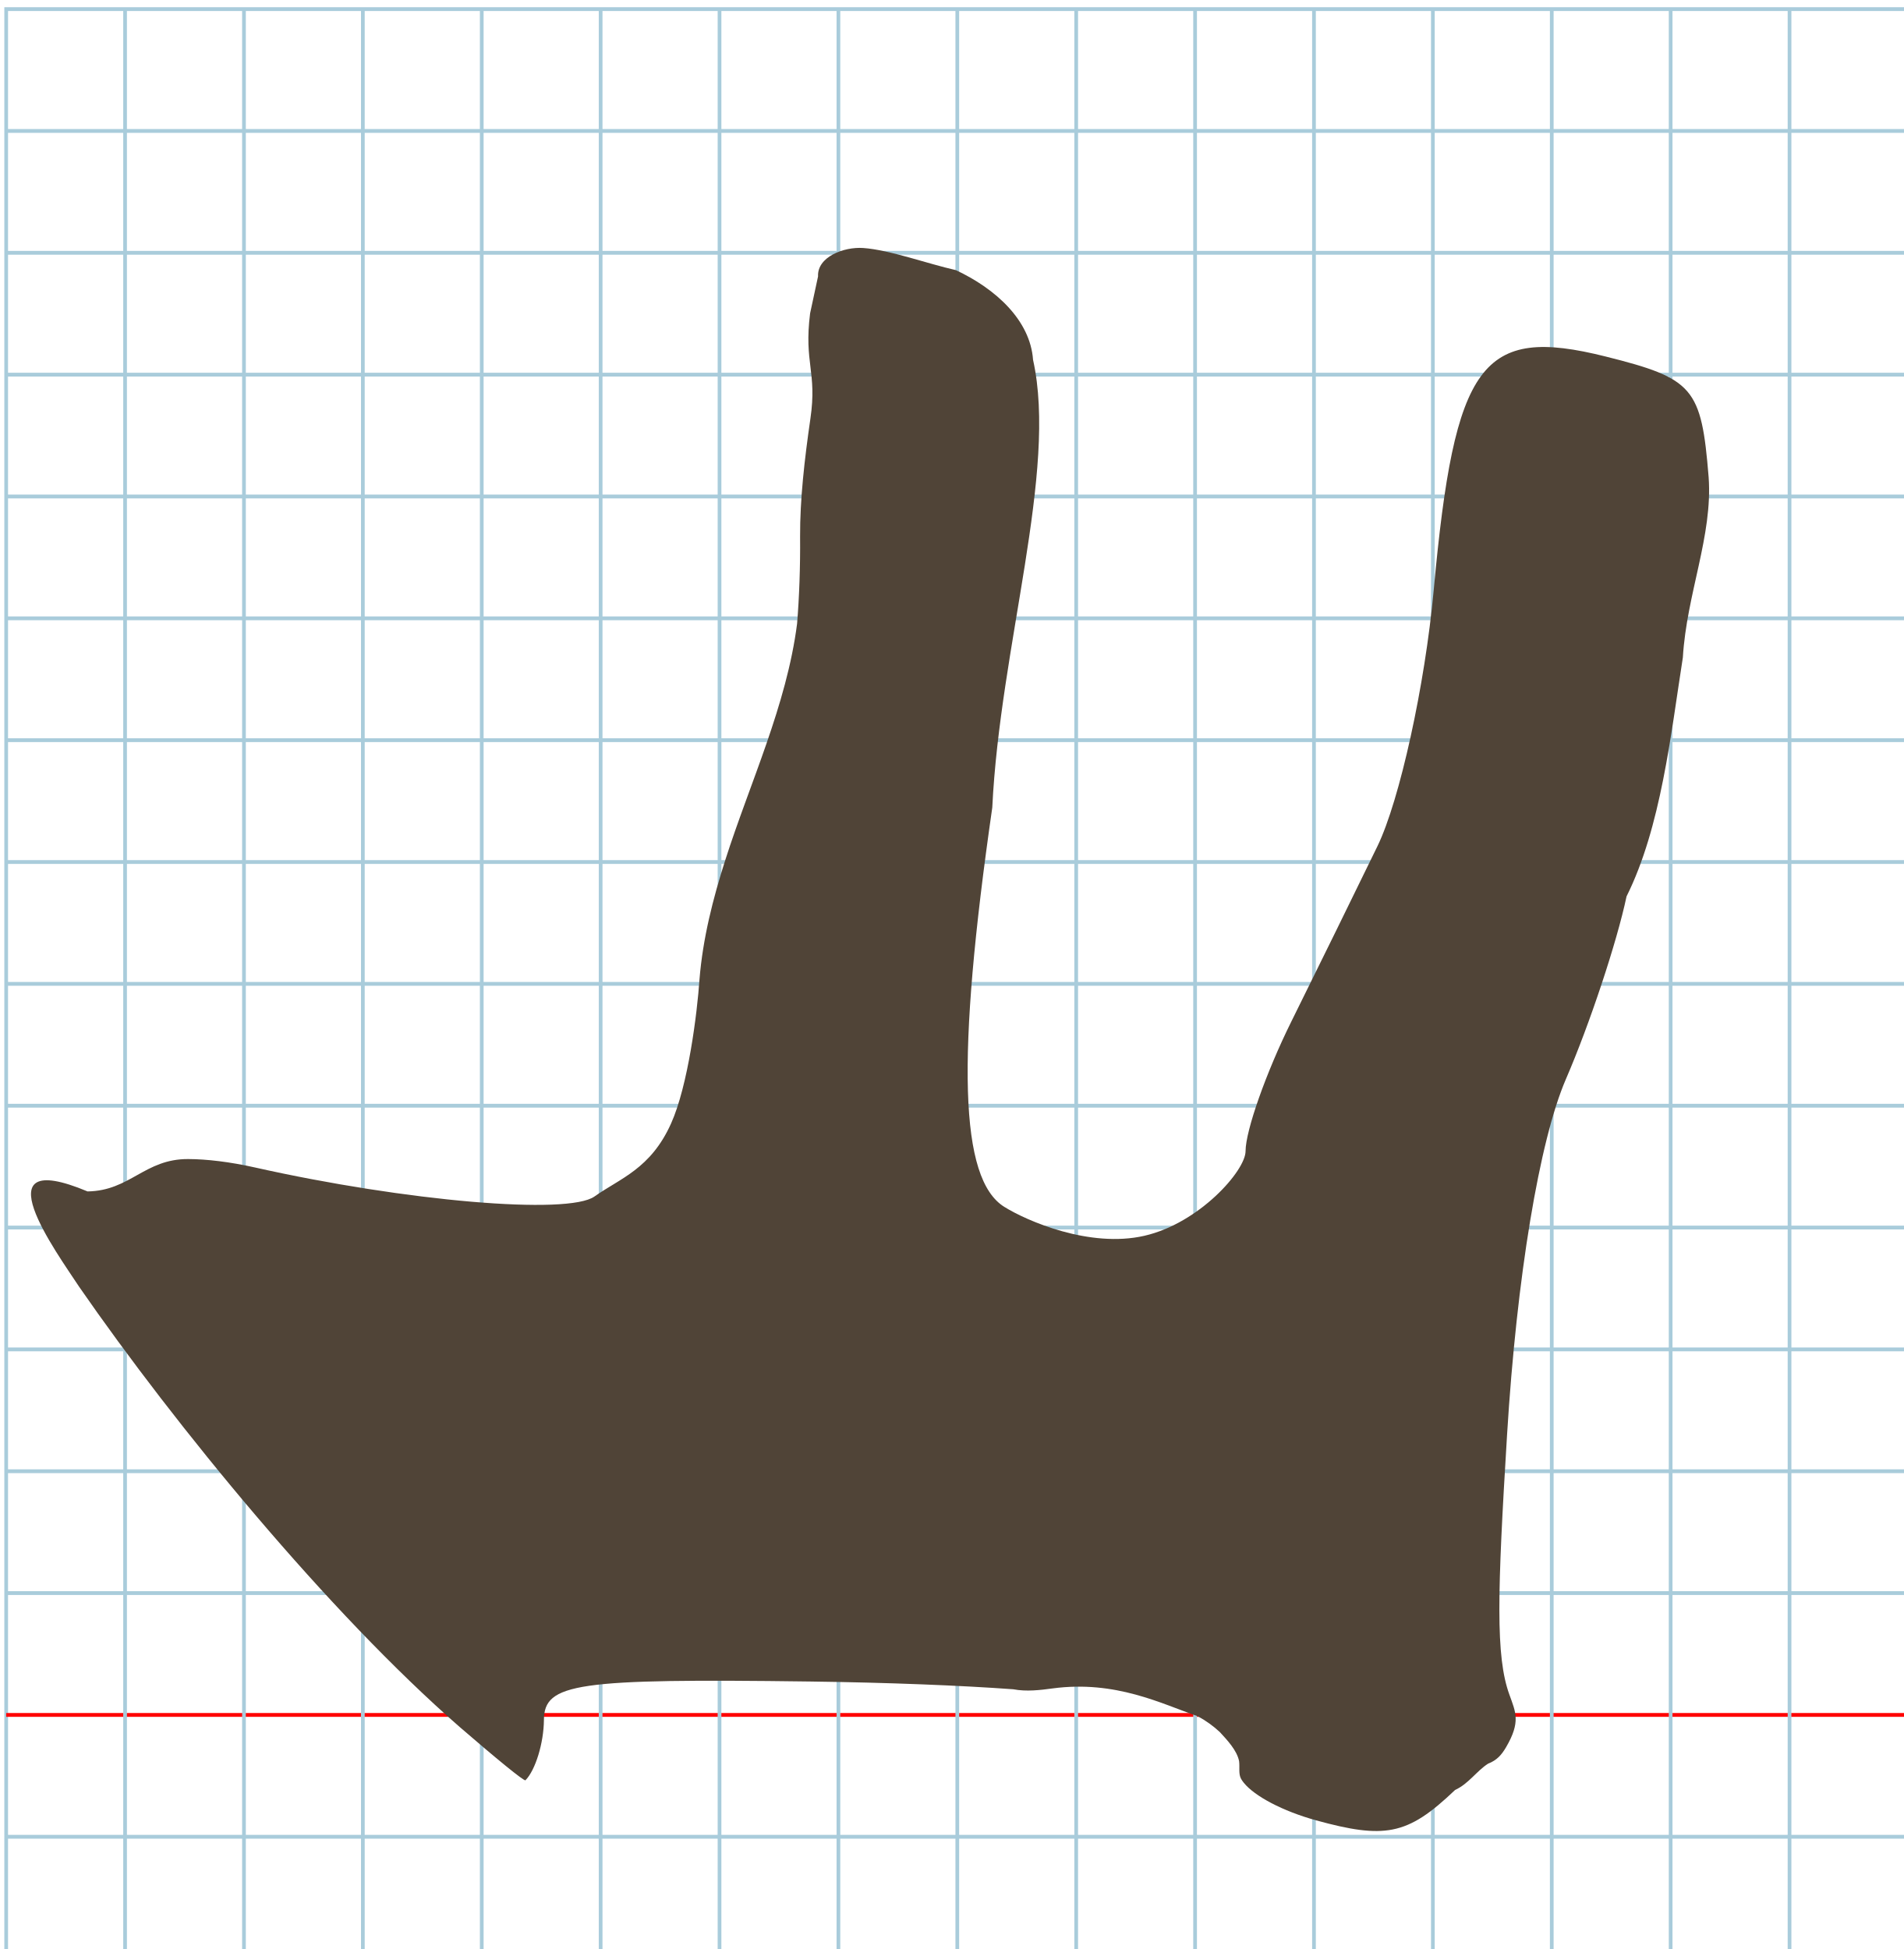
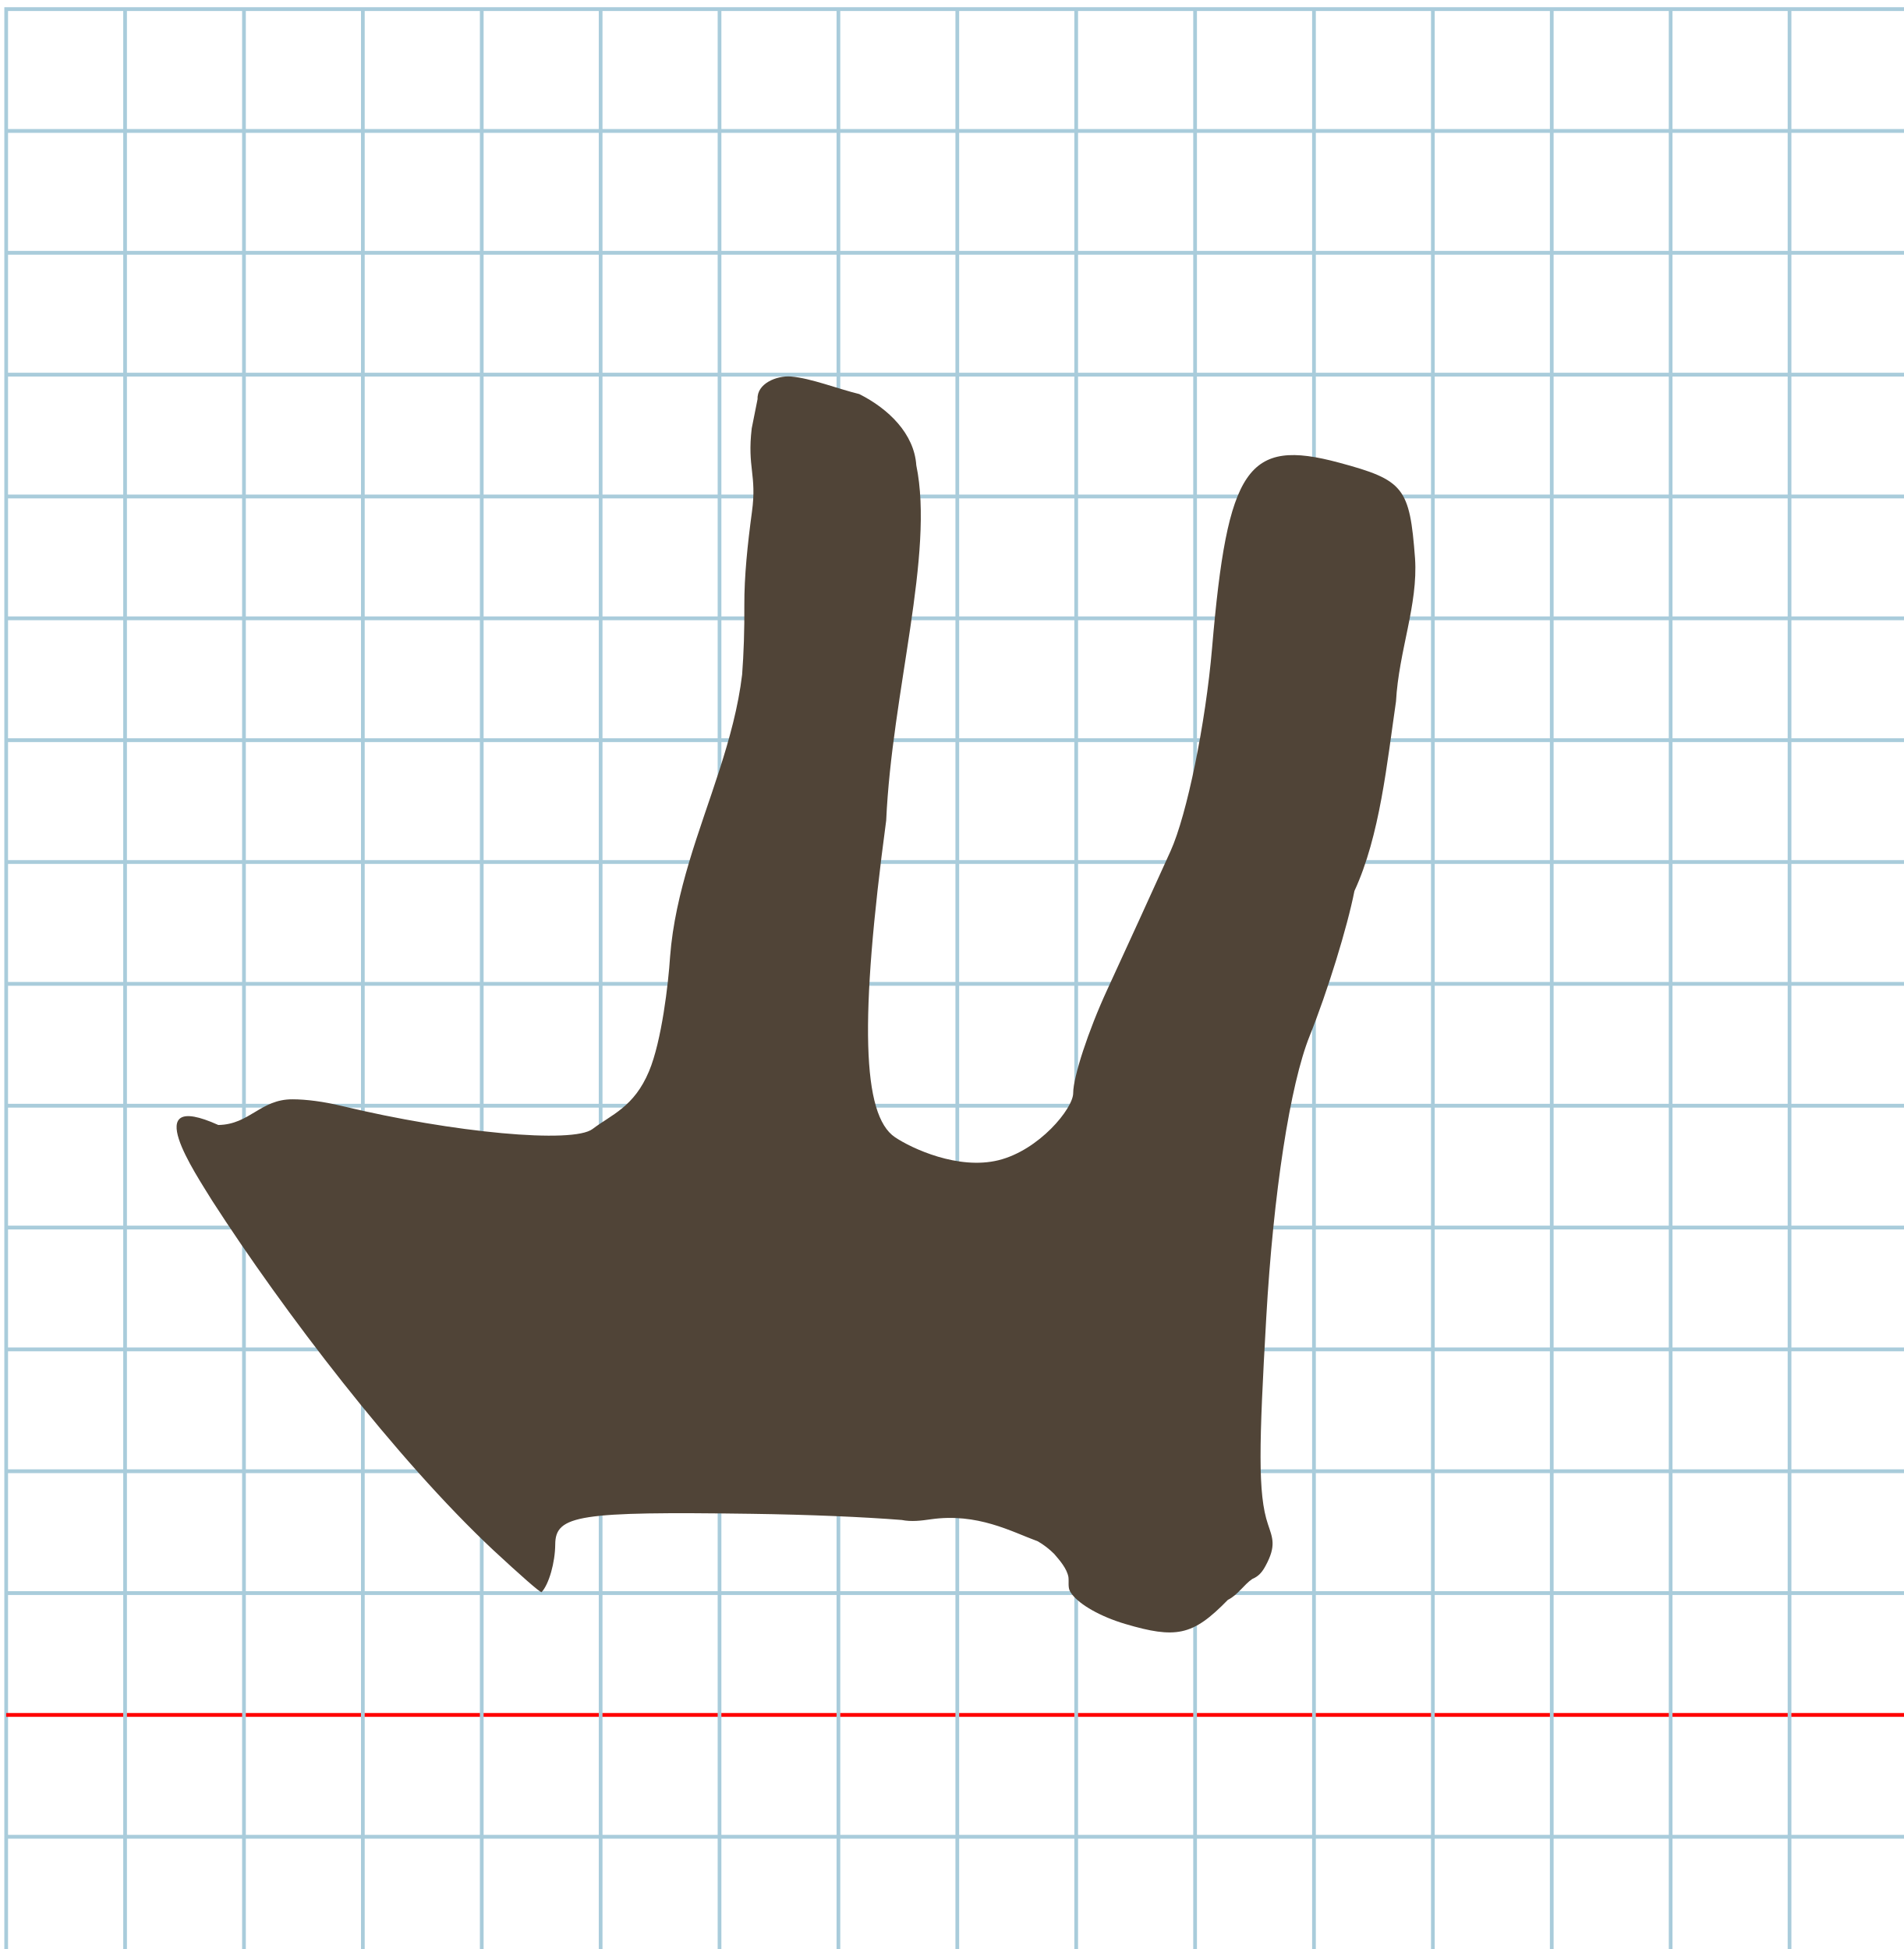
<svg xmlns="http://www.w3.org/2000/svg" version="1.1" id="Layer_1" x="0px" y="0px" width="1000" height="1024" viewBox="0 0 1000 1024" enable-background="new 0 0 512 512" xml:space="preserve">
  <defs id="defs70" />
  <g id="Grid" transform="matrix(1.951787,0,0,2.000511,3.250136,4.786776)">
    <rect x="0" stroke-miterlimit="10" width="512" height="512" id="rect4" y="0" style="fill:none;stroke:#a9ccdb;stroke-miterlimit:10" />
    <line stroke-miterlimit="10" x1="0" y1="32" x2="512" y2="32" id="line6" style="fill:none;stroke:#a9ccdb;stroke-miterlimit:10" />
    <line stroke-miterlimit="10" x1="0" y1="64" x2="512" y2="64" id="line8" style="fill:none;stroke:#a9ccdb;stroke-miterlimit:10" />
    <line stroke-miterlimit="10" x1="0" y1="96" x2="512" y2="96" id="line10" style="fill:none;stroke:#a9ccdb;stroke-miterlimit:10" />
    <line stroke-miterlimit="10" x1="0" y1="128" x2="512" y2="128" id="line12" style="fill:none;stroke:#a9ccdb;stroke-miterlimit:10" />
    <line stroke-miterlimit="10" x1="0" y1="160" x2="512" y2="160" id="line14" style="fill:none;stroke:#a9ccdb;stroke-miterlimit:10" />
    <line stroke-miterlimit="10" x1="0" y1="192" x2="512" y2="192" id="line16" style="fill:none;stroke:#a9ccdb;stroke-miterlimit:10" />
    <line stroke-miterlimit="10" x1="0" y1="224" x2="512" y2="224" id="line18" style="fill:none;stroke:#a9ccdb;stroke-miterlimit:10" />
    <line stroke-miterlimit="10" x1="0" y1="256" x2="512" y2="256" id="line20" style="fill:none;stroke:#a9ccdb;stroke-miterlimit:10" />
    <line stroke-miterlimit="10" x1="0" y1="288" x2="512" y2="288" id="line22" style="fill:none;stroke:#a9ccdb;stroke-miterlimit:10" />
    <line stroke-miterlimit="10" x1="0" y1="320" x2="512" y2="320" id="line24" style="fill:none;stroke:#a9ccdb;stroke-miterlimit:10" />
    <line stroke-miterlimit="10" x1="0" y1="352" x2="512" y2="352" id="line26" style="fill:none;stroke:#a9ccdb;stroke-miterlimit:10" />
    <line stroke-miterlimit="10" x1="0" y1="384" x2="512" y2="384" id="line28" style="fill:none;stroke:#a9ccdb;stroke-miterlimit:10" />
    <line stroke-miterlimit="10" x1="0" y1="416" x2="512" y2="416" id="line30" style="fill:none;stroke:#a9ccdb;stroke-miterlimit:10" />
    <line stroke-miterlimit="10" x1="0" y1="448" x2="512" y2="448" id="line32" style="fill:none;stroke:#ff0000;stroke-miterlimit:10" />
    <line stroke-miterlimit="10" x1="0" y1="480" x2="512" y2="480" id="line34" style="fill:none;stroke:#a9ccdb;stroke-miterlimit:10" />
    <line stroke-miterlimit="10" x1="32" y1="0" x2="32" y2="512" id="line36" style="fill:none;stroke:#a9ccdb;stroke-miterlimit:10" />
    <line stroke-miterlimit="10" x1="64" y1="0" x2="64" y2="512" id="line38" style="fill:none;stroke:#a9ccdb;stroke-miterlimit:10" />
    <line stroke-miterlimit="10" x1="96" y1="0" x2="96" y2="512" id="line40" style="fill:none;stroke:#a9ccdb;stroke-miterlimit:10" />
    <line stroke-miterlimit="10" x1="128" y1="0" x2="128" y2="512" id="line42" style="fill:none;stroke:#a9ccdb;stroke-miterlimit:10" />
    <line stroke-miterlimit="10" x1="160" y1="0" x2="160" y2="512" id="line44" style="fill:none;stroke:#a9ccdb;stroke-miterlimit:10" />
    <line stroke-miterlimit="10" x1="192" y1="0" x2="192" y2="512" id="line46" style="fill:none;stroke:#a9ccdb;stroke-miterlimit:10" />
    <line stroke-miterlimit="10" x1="224" y1="0" x2="224" y2="512" id="line48" style="fill:none;stroke:#a9ccdb;stroke-miterlimit:10" />
    <line stroke-miterlimit="10" x1="256" y1="0" x2="256" y2="512" id="line50" style="fill:none;stroke:#a9ccdb;stroke-miterlimit:10" />
    <line stroke-miterlimit="10" x1="288" y1="0" x2="288" y2="512" id="line52" style="fill:none;stroke:#a9ccdb;stroke-miterlimit:10" />
    <line stroke-miterlimit="10" x1="320" y1="0" x2="320" y2="512" id="line54" style="fill:none;stroke:#a9ccdb;stroke-miterlimit:10" />
    <line stroke-miterlimit="10" x1="352" y1="0" x2="352" y2="512" id="line56" style="fill:none;stroke:#a9ccdb;stroke-miterlimit:10" />
    <line stroke-miterlimit="10" x1="384" y1="0" x2="384" y2="512" id="line58" style="fill:none;stroke:#a9ccdb;stroke-miterlimit:10" />
    <line stroke-miterlimit="10" x1="416" y1="0" x2="416" y2="512" id="line60" style="fill:none;stroke:#a9ccdb;stroke-miterlimit:10" />
    <line stroke-miterlimit="10" x1="448" y1="0" x2="448" y2="512" id="line62" style="fill:none;stroke:#a9ccdb;stroke-miterlimit:10" />
    <line stroke-miterlimit="10" x1="480" y1="0" x2="480" y2="512" id="line64" style="fill:none;stroke:#a9ccdb;stroke-miterlimit:10" />
  </g>
-   <g id="g3756" transform="matrix(12.92748,0,0,13.1112,9038.267,-316.7892)">
-     <path style="fill:#504437" d="m -666.231,36.718 c -0.256,1.996 0.29,2.341 0.013,4.214 -0.242,1.647 -0.426,3.248 -0.42,4.726 0.011,1.232 -0.035,2.446 -0.122,3.496 -0.424,3.265 -1.917,6.381 -2.918,9.472 -0.505,1.558 -0.912,3.137 -1.048,4.779 -0.093,1.359 -0.464,4.265 -1.158,5.784 -0.83,1.817 -2.066,2.189 -3.11,2.919 -1.074,0.75 -7.643,0.197 -13.797,-1.163 -1.012,-0.224 -1.96,-0.335 -2.712,-0.337 -1.772,-0.01 -2.359,1.273 -4.091,1.297 -4.429,-1.828 -1.256,2.447 -0.337,3.827 3.907,5.568 10.128,13.046 15.464,17.638 1.457,1.241 2.612,2.179 2.669,2.131 0.405,-0.405 0.743,-1.493 0.75,-2.417 0.011,-1.477 1.316,-1.663 10.819,-1.54 3.188,0.041 6.146,0.159 8.256,0.311 0.537,0.101 1.1,0.032 1.594,-0.034 2.575,-0.339 4.445,0.624 5.901,1.114 0.337,0.18 0.644,0.401 0.901,0.639 0.298,0.321 0.689,0.724 0.779,1.161 0.033,0.254 -0.034,0.508 0.083,0.714 0.03,0.051 0.067,0.104 0.111,0.157 0.441,0.534 1.569,1.13 2.941,1.503 1.378,0.374 2.299,0.52 3.101,0.365 0.847,-0.164 1.562,-0.663 2.543,-1.585 0.544,-0.244 0.878,-0.763 1.338,-1.052 0.36,-0.139 0.548,-0.351 0.732,-0.66 0.604,-1.019 0.39,-1.404 0.135,-2.107 -0.565,-1.534 -0.489,-4.053 -0.094,-10.421 0.391,-6.301 1.312,-11.785 2.391,-14.245 0.965,-2.2 2.074,-5.494 2.464,-7.321 1.404,-2.779 1.799,-6.501 2.288,-9.573 0.154,-2.552 1.219,-4.88 1.048,-7.225 -0.294,-3.588 -0.611,-3.954 -4.182,-4.836 -5.046,-1.246 -6.141,0.221 -6.991,9.366 -0.354,3.808 -1.383,8.423 -2.286,10.256 -0.903,1.833 -2.479,4.996 -3.501,7.03 -1.022,2.034 -1.858,4.369 -1.858,5.189 0,0.783 -1.882,2.889 -4.113,3.393 -2.215,0.501 -4.776,-0.594 -5.696,-1.162 -1.811,-1.119 -1.957,-5.923 -0.484,-15.998 0.315,-6.464 2.664,-13.477 1.657,-17.942 -0.114,-1.588 -1.521,-2.849 -3.138,-3.595 -1.15,-0.255 -2.684,-0.81 -3.761,-0.886 -0.795,-0.056 -1.878,0.359 -1.838,1.137 z" id="path3762" />
-   </g>
+   <path style="fill:#504437" d="m 394.911,225.057 c -2.447,20.762 2.769,24.352 0.12,43.835 -2.314,17.134 -4.064,33.789 -4.003,49.162 0.106,12.81 -0.333,25.439 -1.161,36.366 -4.047,33.959 -18.293,66.376 -27.845,98.523 -4.817,16.21 -8.701,32.63 -10.005,49.708 -0.888,14.136 -4.432,44.368 -11.048,60.16 -7.916,18.897 -19.719,22.773 -29.681,30.361 -10.247,7.805 -72.936,2.047 -131.669,-12.094 -9.661,-2.326 -18.708,-3.487 -25.879,-3.503 -16.906,-0.109 -22.508,13.241 -39.045,13.493 -42.267,-19.018 -11.983,25.456 -3.214,39.809 37.287,57.916 96.652,135.707 147.581,183.471 13.908,12.909 24.927,22.662 25.467,22.164 3.87,-4.218 7.09,-15.53 7.157,-25.138 0.107,-15.362 12.561,-17.294 103.246,-16.02 30.427,0.428 58.653,1.65 78.787,3.24 5.128,1.046 10.5,0.329 15.216,-0.354 24.572,-3.522 42.42,6.49 56.314,11.586 3.218,1.877 6.144,4.175 8.597,6.642 2.848,3.343 6.576,7.527 7.434,12.081 0.313,2.644 -0.321,5.283 0.796,7.431 0.284,0.535 0.637,1.079 1.055,1.63 4.209,5.55 14.973,11.757 28.062,15.632 13.15,3.893 21.94,5.413 29.598,3.8 8.085,-1.703 14.908,-6.9 24.269,-16.486 5.191,-2.536 8.376,-7.934 12.766,-10.942 3.438,-1.444 5.233,-3.652 6.985,-6.861 5.764,-10.595 3.726,-14.605 1.288,-21.922 -5.389,-15.96 -4.67,-42.158 -0.898,-108.395 3.733,-65.541 12.52,-122.59 22.822,-148.179 9.214,-22.884 19.793,-57.151 23.511,-76.148 13.399,-28.911 17.165,-67.62 21.837,-99.576 1.47,-26.548 11.636,-50.766 10.004,-75.152 -2.807,-37.318 -5.831,-41.13 -39.913,-50.304 -48.156,-12.962 -58.606,2.297 -66.718,97.425 -3.378,39.612 -13.195,87.619 -21.816,106.682 -8.621,19.064 -23.655,51.972 -33.407,73.129 -9.753,21.157 -17.732,45.445 -17.732,53.973 0,8.15 -17.957,30.047 -39.256,35.296 -21.137,5.208 -45.583,-6.179 -54.36,-12.091 -17.285,-11.644 -18.673,-61.61 -4.622,-166.415 3.008,-67.238 25.422,-140.182 15.81,-186.632 -1.092,-16.523 -14.512,-29.632 -29.946,-37.4 -10.973,-2.651 -25.612,-8.422 -35.894,-9.216 -7.585,-0.586 -17.919,3.739 -17.539,11.823 z" id="path3762" />
</svg>
